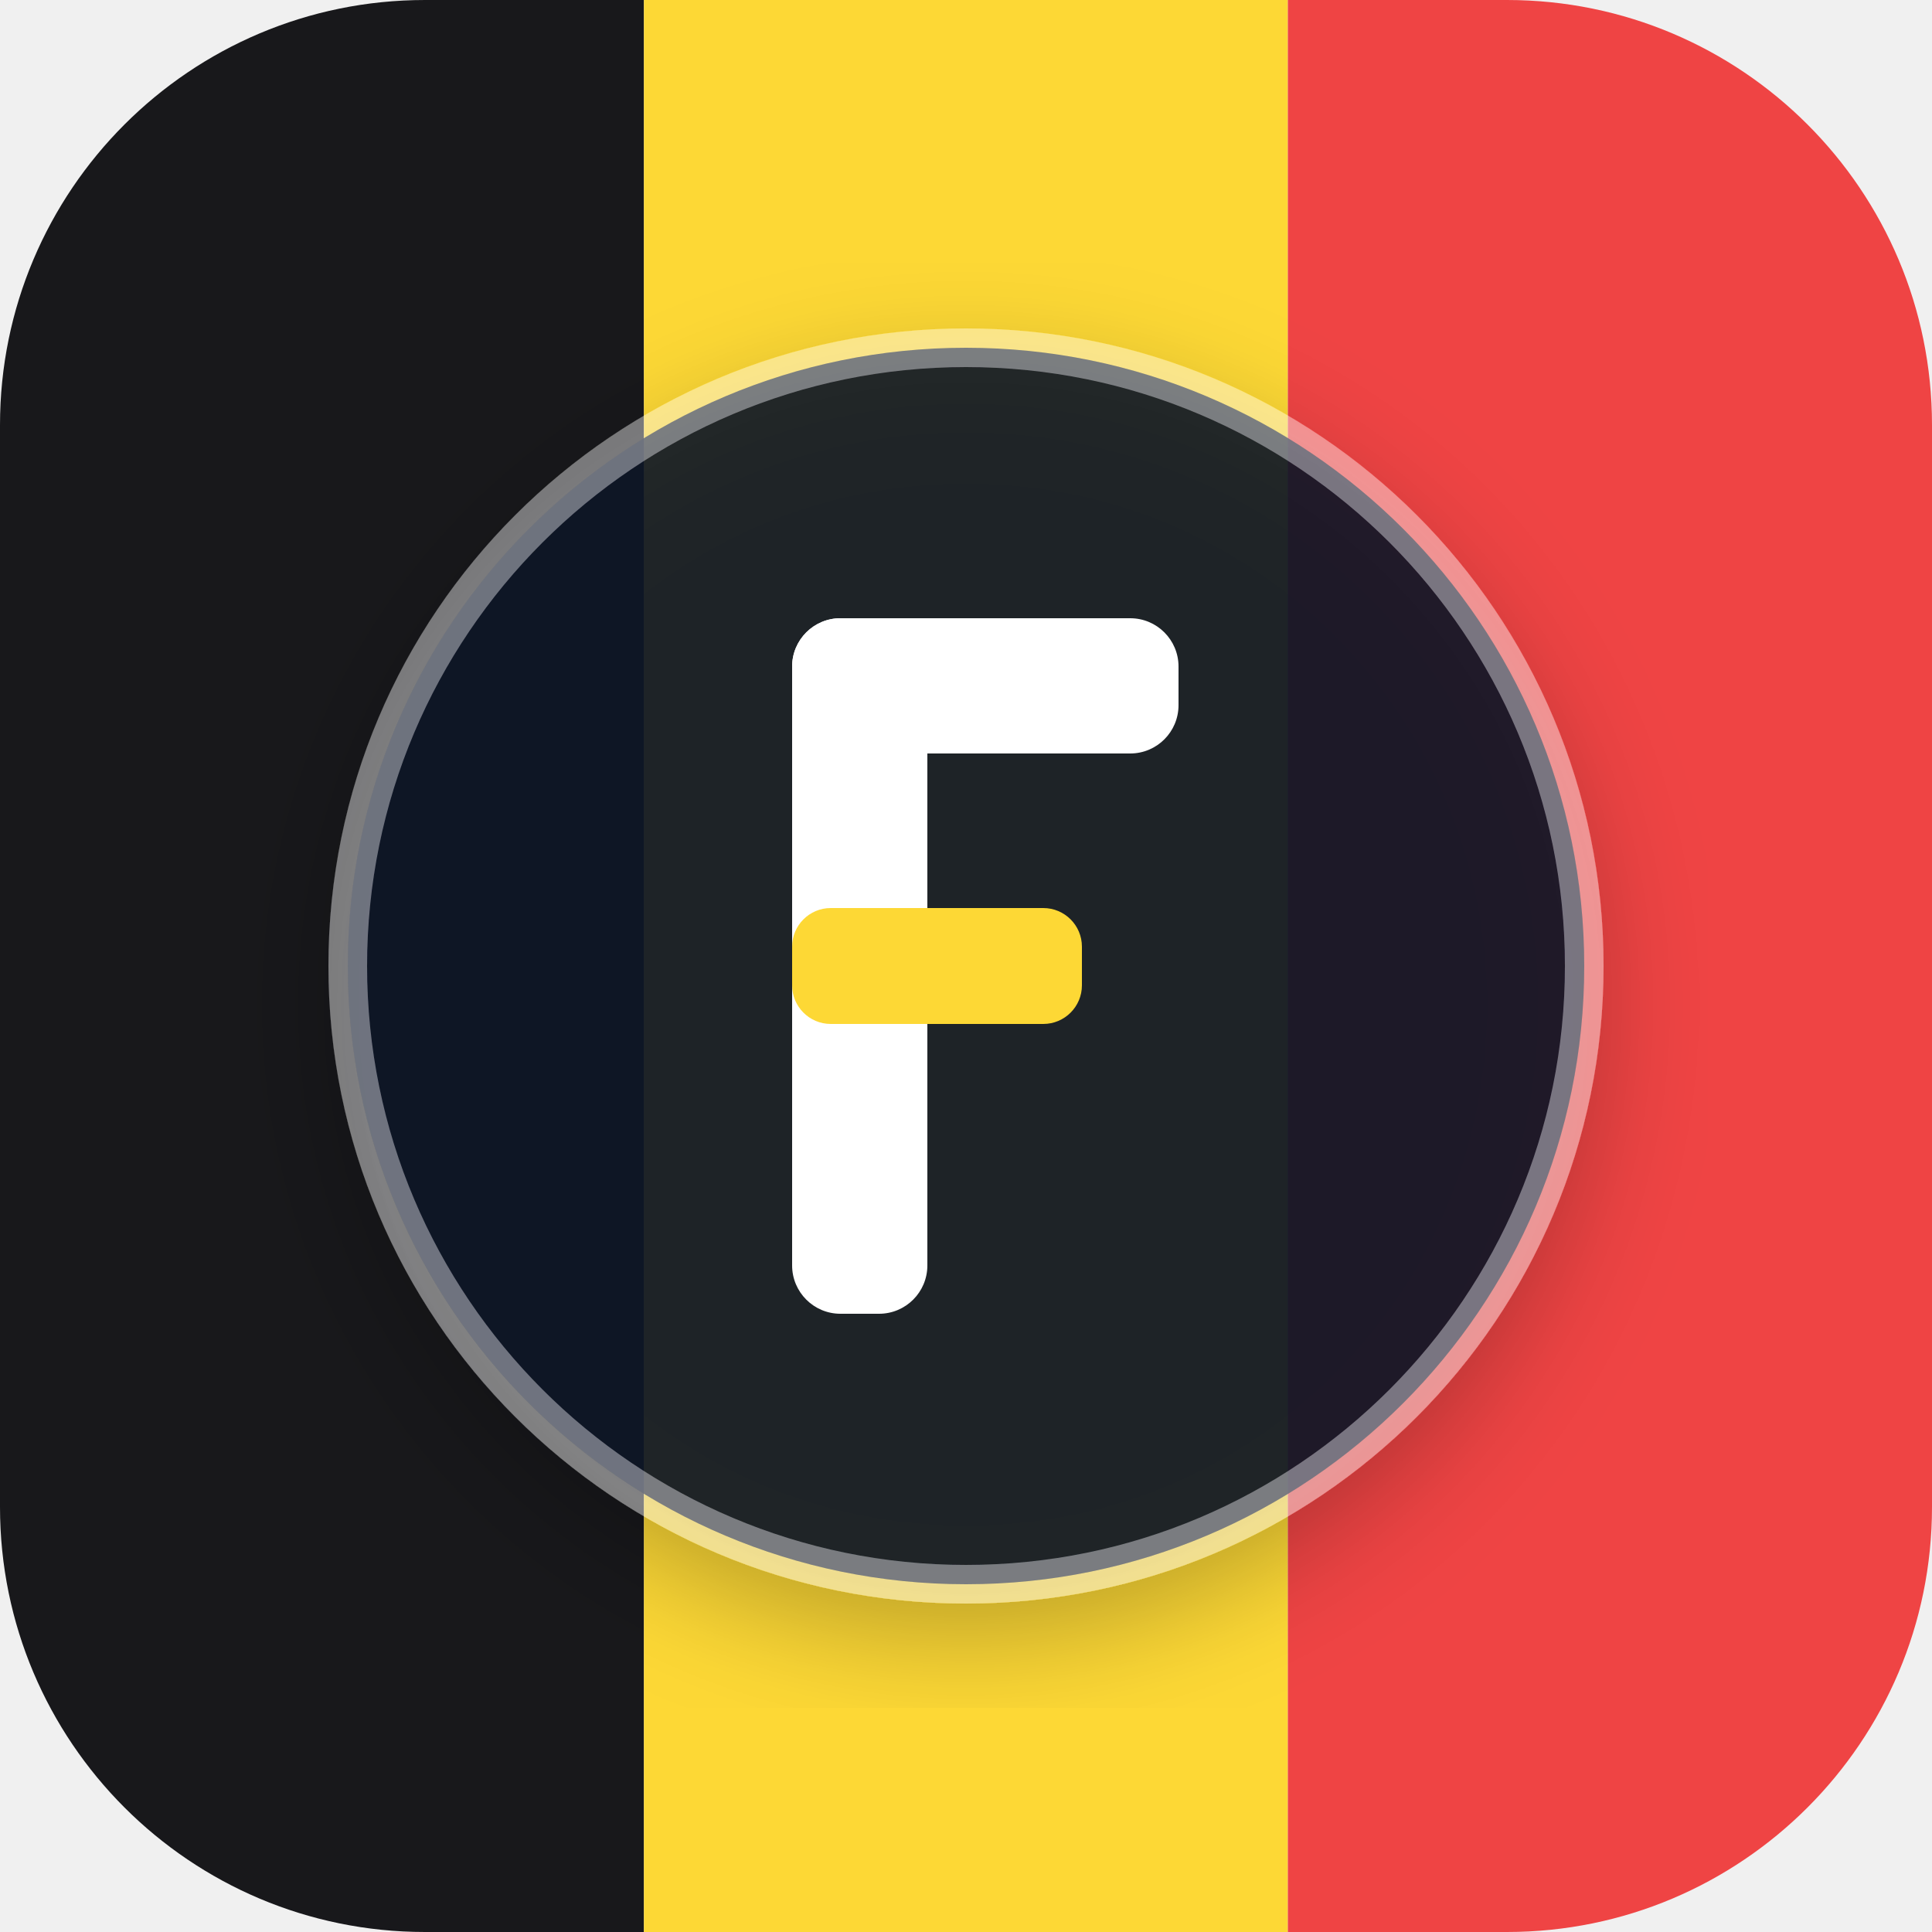
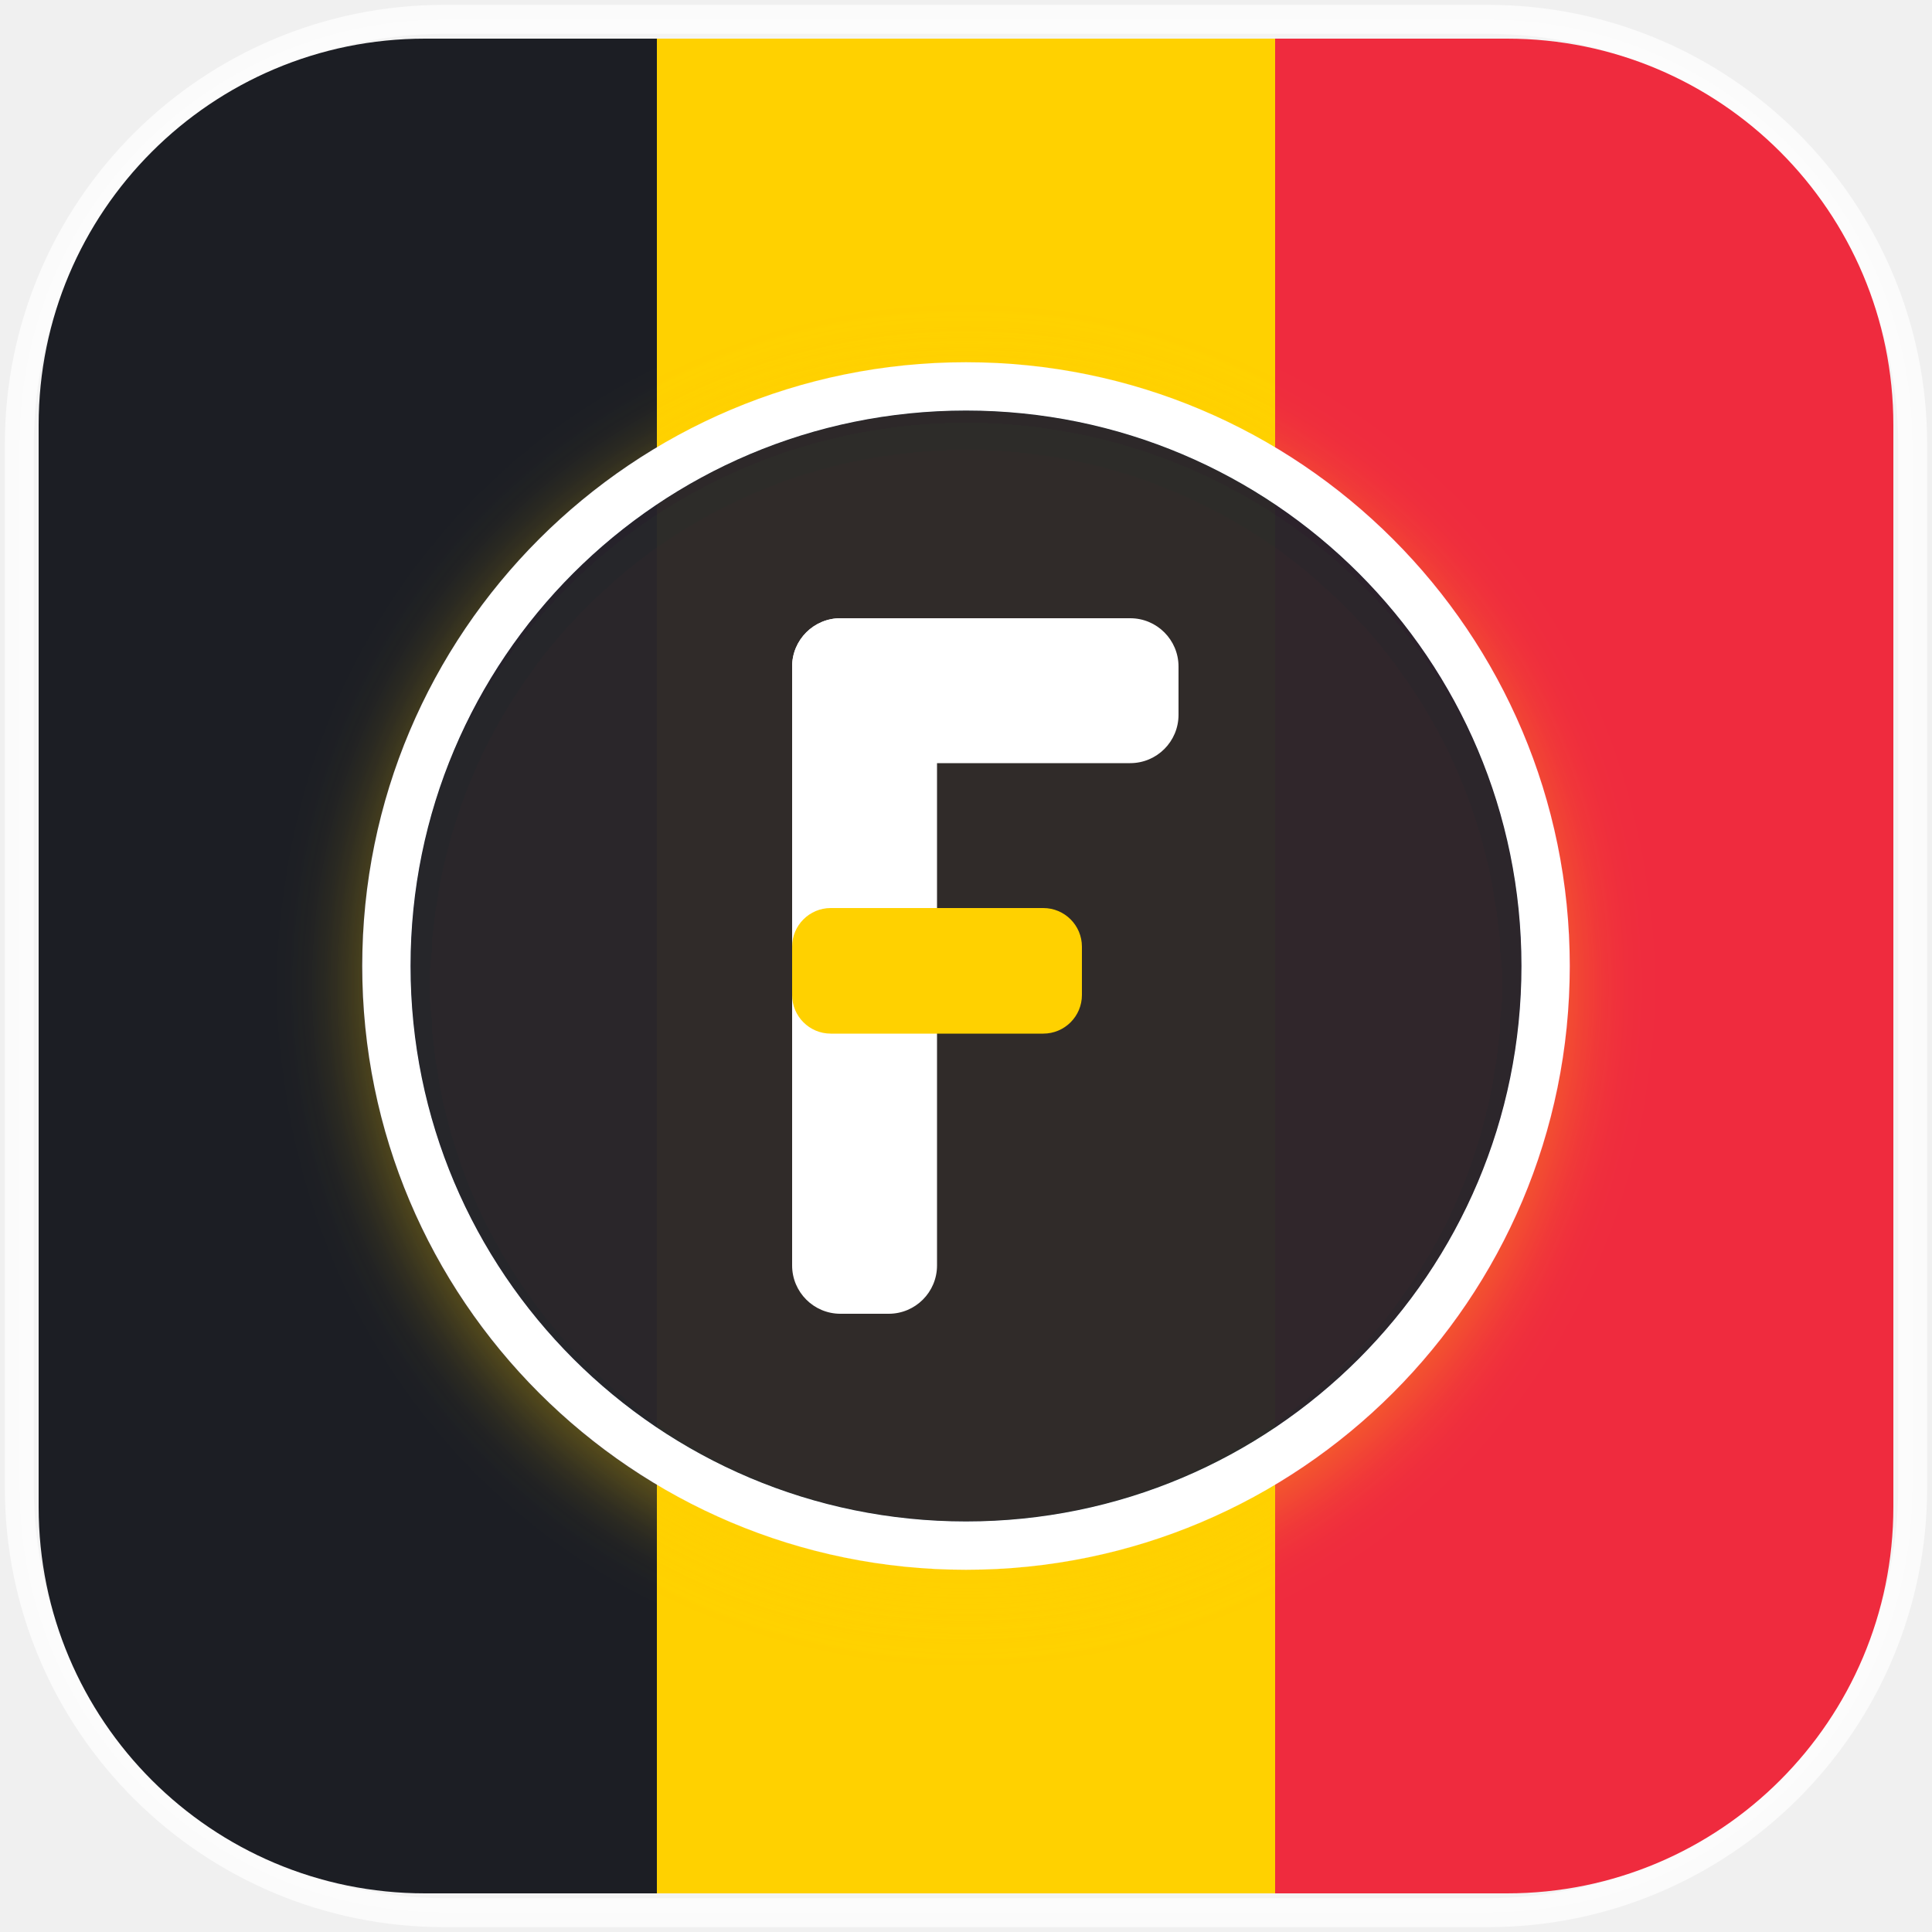
<svg xmlns="http://www.w3.org/2000/svg" viewBox="0 0 100 100" width="100%" height="100%">
  <defs>
-     <clipPath id="rounded">
-       <rect width="100" height="100" rx="22" ry="22" />
+     <clipPath id="innerRounded">
+       <rect x="2" y="2" width="96" height="96" rx="20" ry="20" />
    </clipPath>
-     <filter id="shadow" x="-10%" y="-10%" width="120%" height="120%">
-       <feDropShadow dx="0" dy="2" stdDeviation="3" flood-opacity="0.3" />
+     <filter id="glow" x="-20%" y="-20%" width="140%" height="140%">
+       <feDropShadow dx="0" dy="1" stdDeviation="2" flood-color="#FFD100" flood-opacity="0.4" />
    </filter>
  </defs>
-   <g clip-path="url(#rounded)">
-     <rect x="0" y="0" width="33.33" height="100" fill="#18181B" />
-     <rect x="33.33" y="0" width="33.33" height="100" fill="#FDD835" />
-     <rect x="66.66" y="0" width="33.34" height="100" fill="#EF4444" />
+   <rect x="1" y="1" width="98" height="98" rx="22" ry="22" fill="#FFFFFF" fill-opacity="0.25" stroke="rgba(255,255,255,0.7)" stroke-width="1.5" />
+   <g clip-path="url(#innerRounded)">
+     <rect x="2" y="2" width="32" height="96" fill="#1C1E24" />
+     <rect x="34" y="2" width="32" height="96" fill="#FFD100" />
+     <rect x="66" y="2" width="32" height="96" fill="#EF2B3E" />
  </g>
-   <circle cx="50" cy="50" r="32" fill="#0F172A" fill-opacity="0.9" stroke="rgba(255,255,255,0.4)" stroke-width="2" filter="url(#shadow)" />
-   <rect x="41" y="32" width="7" height="36" rx="2.5" fill="#FFFFFF" />
-   <rect x="41" y="32" width="20" height="7" rx="2.5" fill="#FFFFFF" />
-   <rect x="41" y="47" width="15" height="6" rx="2" fill="#FDD835" />
+   <circle cx="50" cy="50" r="30" fill="#0F172A" fill-opacity="0.95" stroke="#FFFFFF" stroke-width="2.5" filter="url(#glow)" />
+   <rect x="41" y="32" width="7.5" height="36" rx="2.5" fill="#FFFFFF" />
+   <rect x="41" y="32" width="20" height="7.5" rx="2.5" fill="#FFFFFF" />
+   <rect x="41" y="47" width="15" height="6.5" rx="2" fill="#FFD100" />
</svg>
